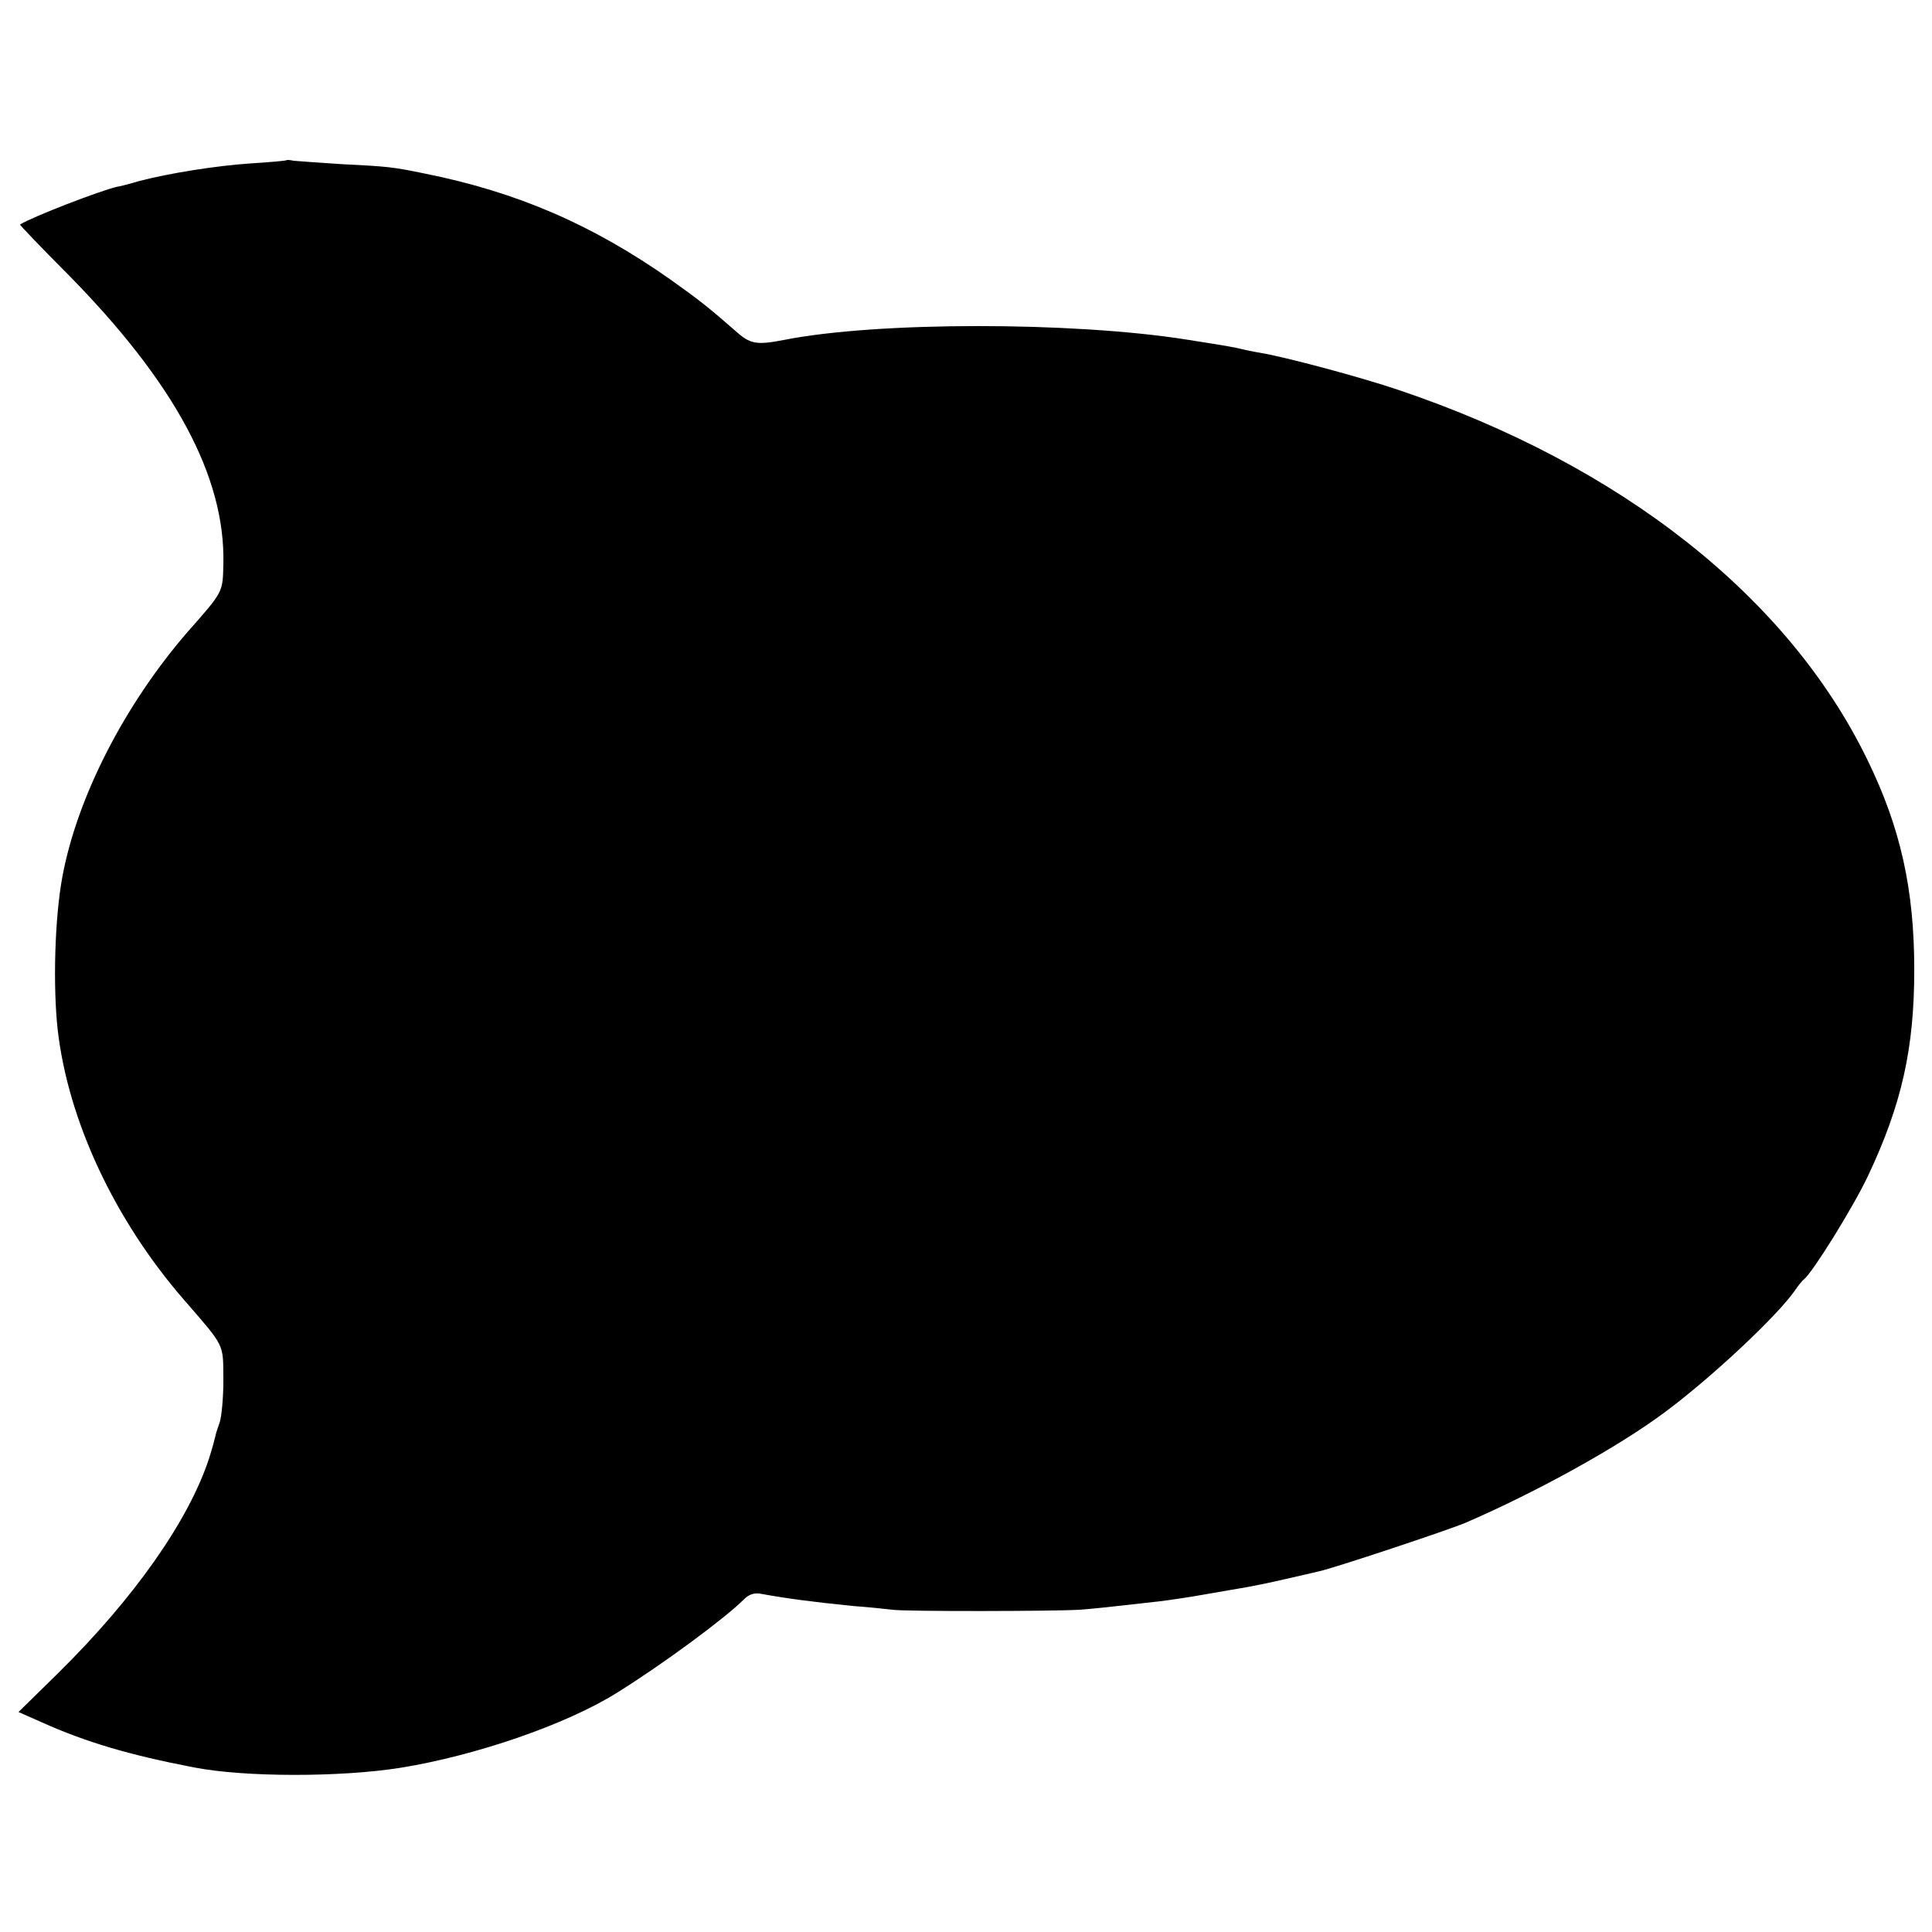
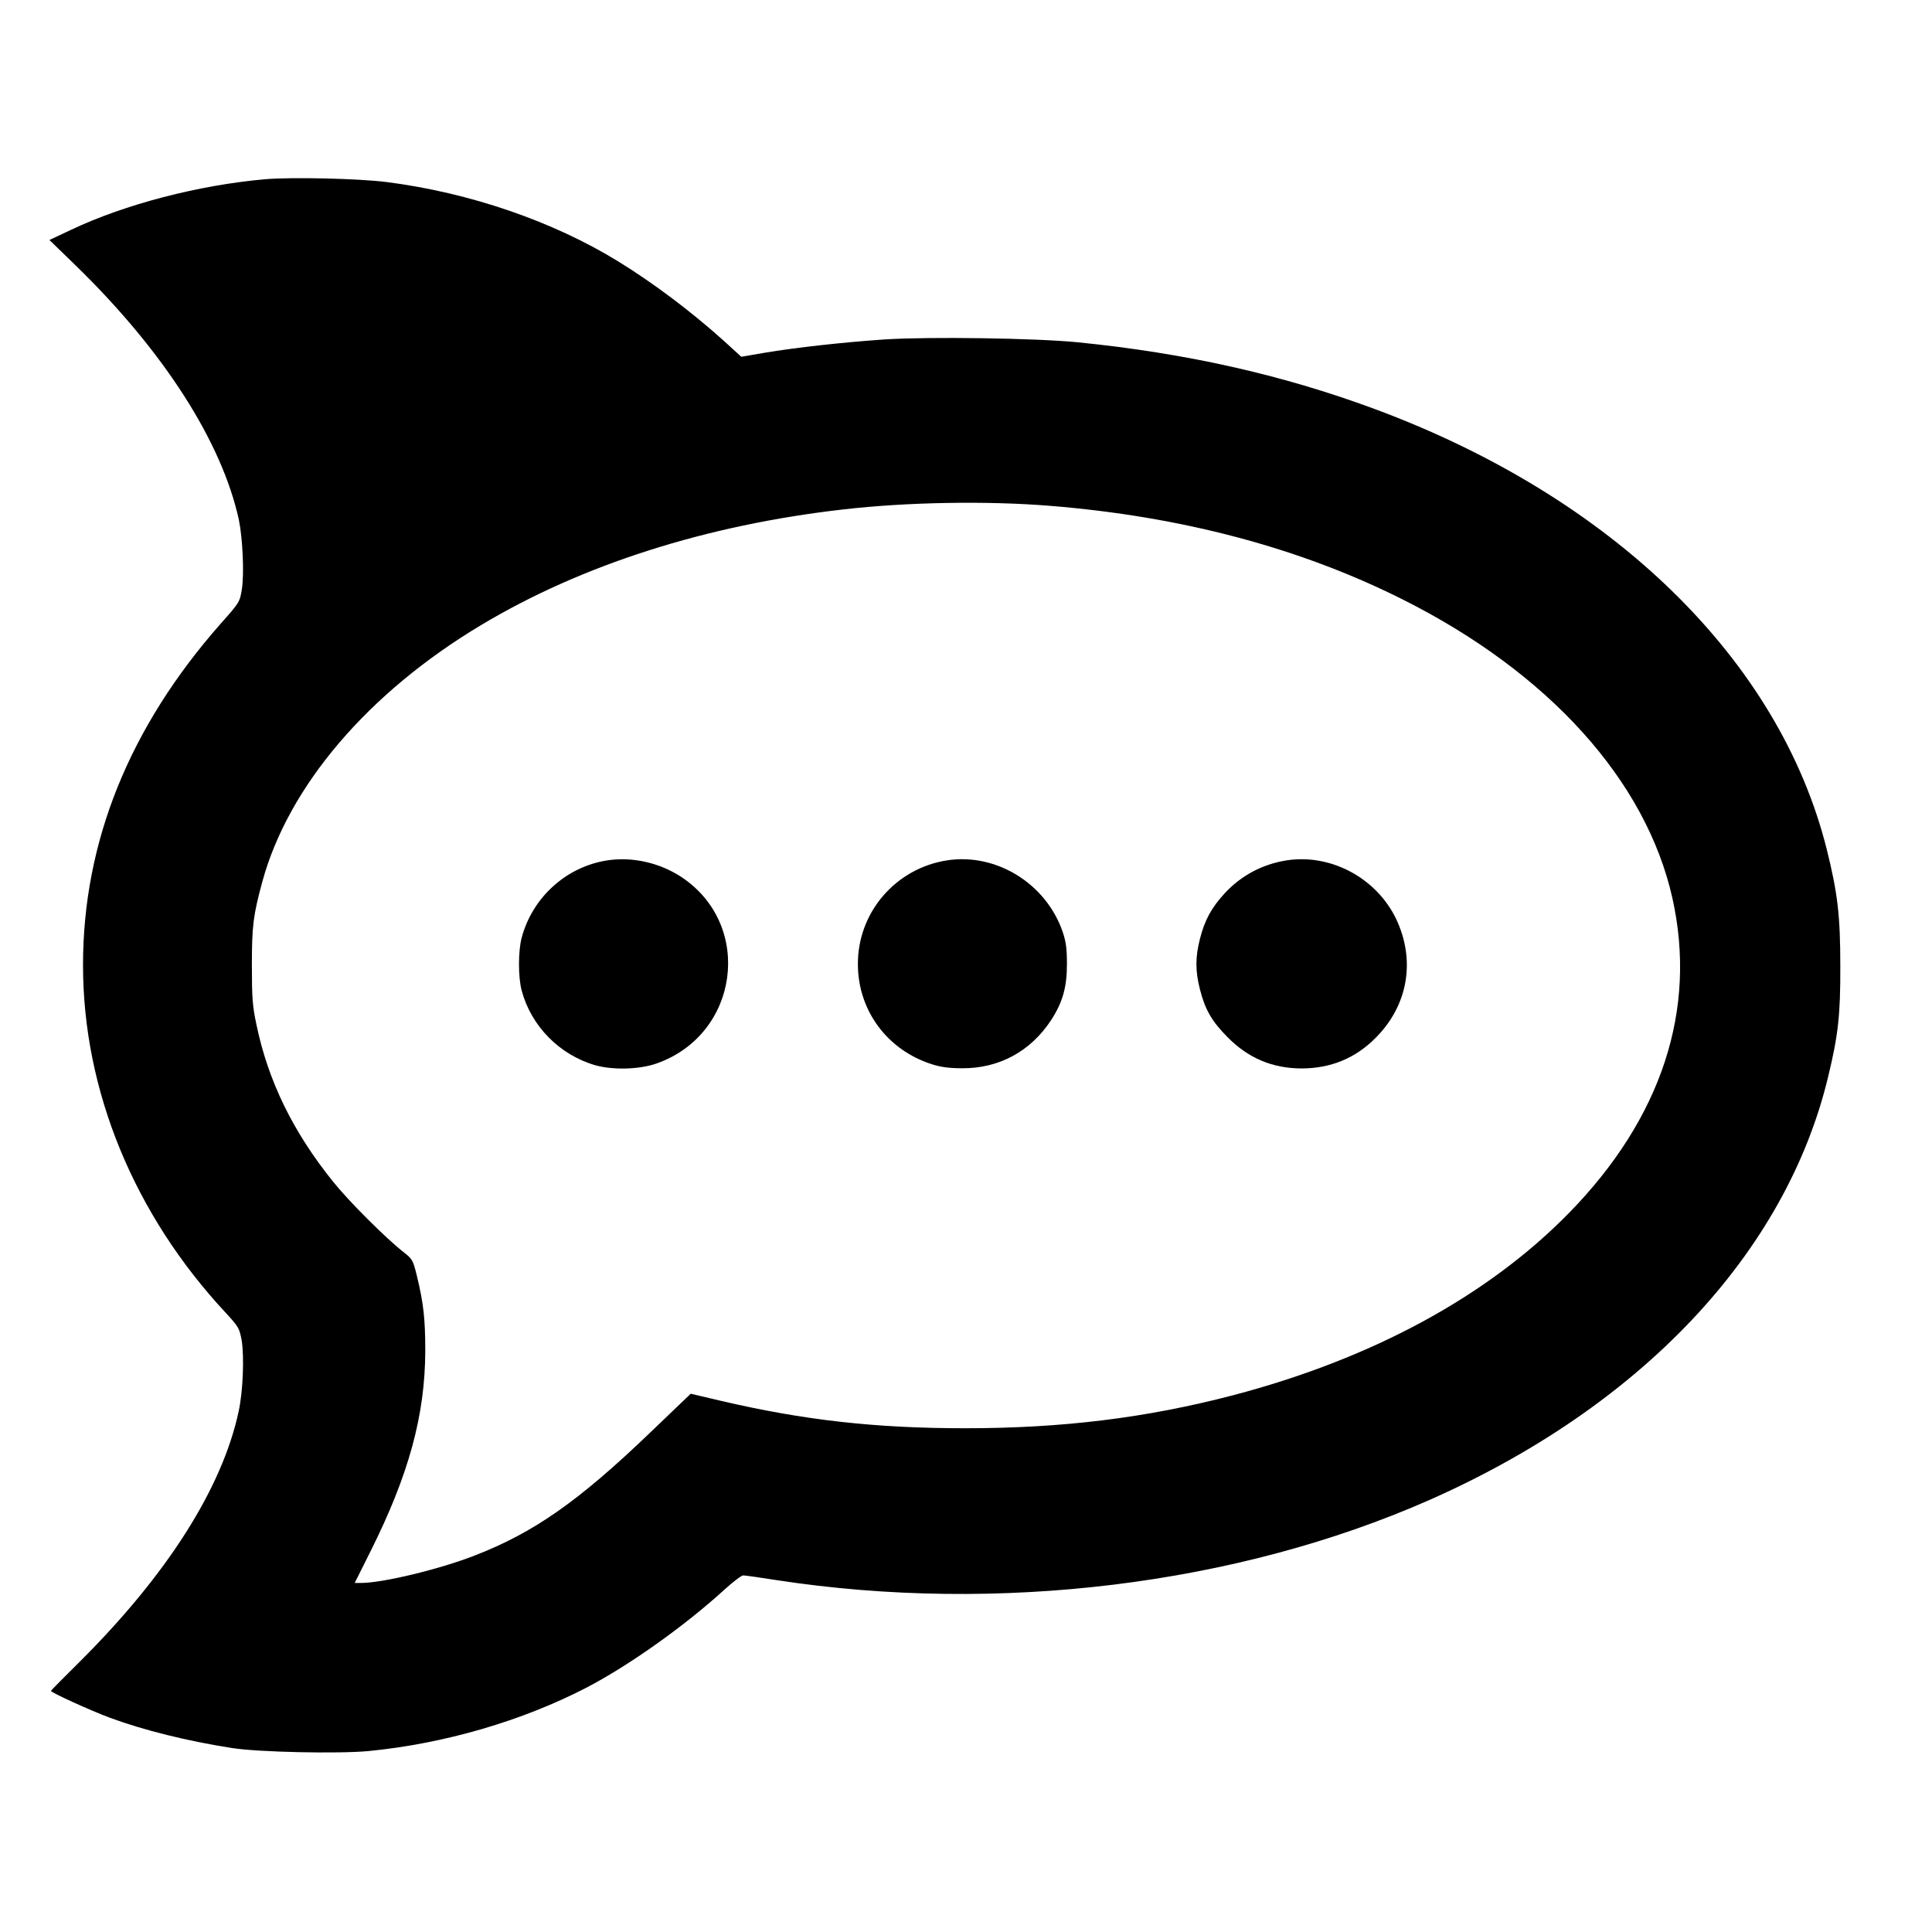
- <svg xmlns="http://www.w3.org/2000/svg" version="1.0" width="512pt" height="512pt" viewBox="0 0 512 512" preserveAspectRatio="xMidYMid meet">
-   <g transform="translate(0,512) scale(0.1,-0.1)" fill="#000000" stroke="none">
-     <path d="M758 4695 c-2 -1 -43 -5 -93 -8 -91 -6 -217 -26 -297 -47 -23 -7 -50 -14 -58 -15 -44 -10 -223 -79 -257 -100 -1 -1 55 -60 126 -131 284 -288 418 -537 413 -768 -2 -77 1 -72 -96 -182 -166 -192 -292 -437 -331 -649 -20 -109 -25 -288 -12 -405 28 -241 151 -503 334 -714 111 -128 104 -115 105 -213 0 -49 -5 -99 -10 -113 -5 -14 -10 -29 -11 -35 -1 -5 -8 -32 -17 -60 -54 -165 -199 -371 -400 -569 l-105 -103 61 -27 c118 -53 233 -87 405 -120 134 -26 387 -26 545 -1 200 32 441 115 575 199 122 76 286 197 337 248 13 13 28 18 46 14 66 -12 133 -21 242 -32 41 -3 89 -8 105 -10 37 -5 433 -4 495 0 41 3 69 6 210 22 25 3 81 11 125 19 44 8 94 16 110 19 17 3 62 12 100 21 39 9 80 18 91 21 35 7 345 110 389 129 187 81 401 199 525 291 122 90 302 258 348 326 9 13 19 25 23 28 22 17 130 190 170 275 89 189 122 337 122 545 0 212 -36 376 -124 556 -209 431 -652 781 -1241 980 -103 35 -302 88 -368 99 -19 3 -42 8 -50 10 -16 4 -30 7 -145 25 -303 48 -822 48 -1068 -1 -73 -14 -89 -11 -128 24 -71 62 -92 79 -172 136 -206 145 -406 232 -651 281 -87 18 -101 19 -221 25 -60 4 -118 8 -127 9 -9 2 -18 3 -20 1z" />
+ <svg xmlns="http://www.w3.org/2000/svg" version="1.0" width="1024pt" height="1024pt" viewBox="0 0 1024 1024" preserveAspectRatio="xMidYMid meet">
+   <g transform="translate(0,1024) scale(0.1,-0.1)" fill="#000000" stroke="none">
+     <path d="M1405 9290 c-352 -31 -743 -133 -1026 -267 l-117 -55 139 -135 c466 -453 775 -935 865 -1348 20 -96 29 -285 16 -368 -11 -67 -12 -70 -110 -180 -486 -550 -732 -1159 -732 -1812 0 -666 271 -1324 760 -1847 65 -71 69 -78 81 -143 14 -85 7 -270 -16 -375 -87 -407 -379 -866 -842 -1327 -84 -83 -153 -153 -153 -155 0 -9 214 -106 314 -143 179 -66 409 -123 646 -160 139 -22 565 -31 723 -16 402 39 816 160 1157 337 224 117 515 323 729 518 46 42 91 76 100 76 10 0 89 -11 177 -25 1173 -180 2437 -25 3454 422 1128 497 1896 1311 2120 2248 53 219 65 328 64 585 0 267 -14 385 -71 615 -251 1008 -1135 1870 -2399 2338 -489 181 -1001 296 -1574 353 -225 22 -784 30 -1020 15 -221 -15 -473 -43 -639 -71 l-122 -21 -92 84 c-170 153 -371 305 -558 420 -347 214 -790 366 -1229 422 -148 19 -504 27 -645 15z m4160 -1731 c695 -56 1323 -222 1869 -496 774 -388 1290 -959 1430 -1583 132 -591 -57 -1167 -548 -1669 -432 -441 -1042 -772 -1780 -966 -459 -120 -903 -175 -1421 -175 -477 0 -857 43 -1297 146 l-157 37 -214 -205 c-381 -366 -619 -532 -932 -653 -187 -73 -488 -145 -601 -145 l-34 0 84 168 c203 406 289 721 290 1062 0 170 -9 252 -45 400 -20 81 -23 87 -72 125 -95 75 -289 269 -370 370 -214 265 -346 536 -408 835 -21 99 -24 143 -24 315 0 207 7 264 56 444 139 506 561 1000 1159 1358 534 320 1193 530 1920 613 340 39 762 46 1095 19z" />
+     <path d="M3220 5680 c-218 -33 -398 -196 -455 -410 -19 -71 -19 -210 0 -280 50 -188 200 -341 390 -396 93 -26 232 -23 324 9 438 153 517 731 135 987 -116 77 -261 110 -394 90z" />
+     <path d="M5020 5680 c-273 -42 -474 -276 -473 -550 0 -246 156 -456 393 -531 46 -15 93 -21 160 -21 195 -1 362 89 471 255 61 94 84 174 84 297 0 83 -5 119 -23 172 -88 255 -352 418 -612 378z" />
+     <path d="M6820 5680 c-128 -20 -242 -80 -330 -176 -69 -75 -105 -141 -130 -240 -25 -98 -25 -170 0 -268 27 -107 63 -169 145 -252 111 -113 240 -167 396 -167 153 1 283 54 390 162 172 172 213 410 109 630 -104 217 -346 347 -580 311z" />
  </g>
</svg>
